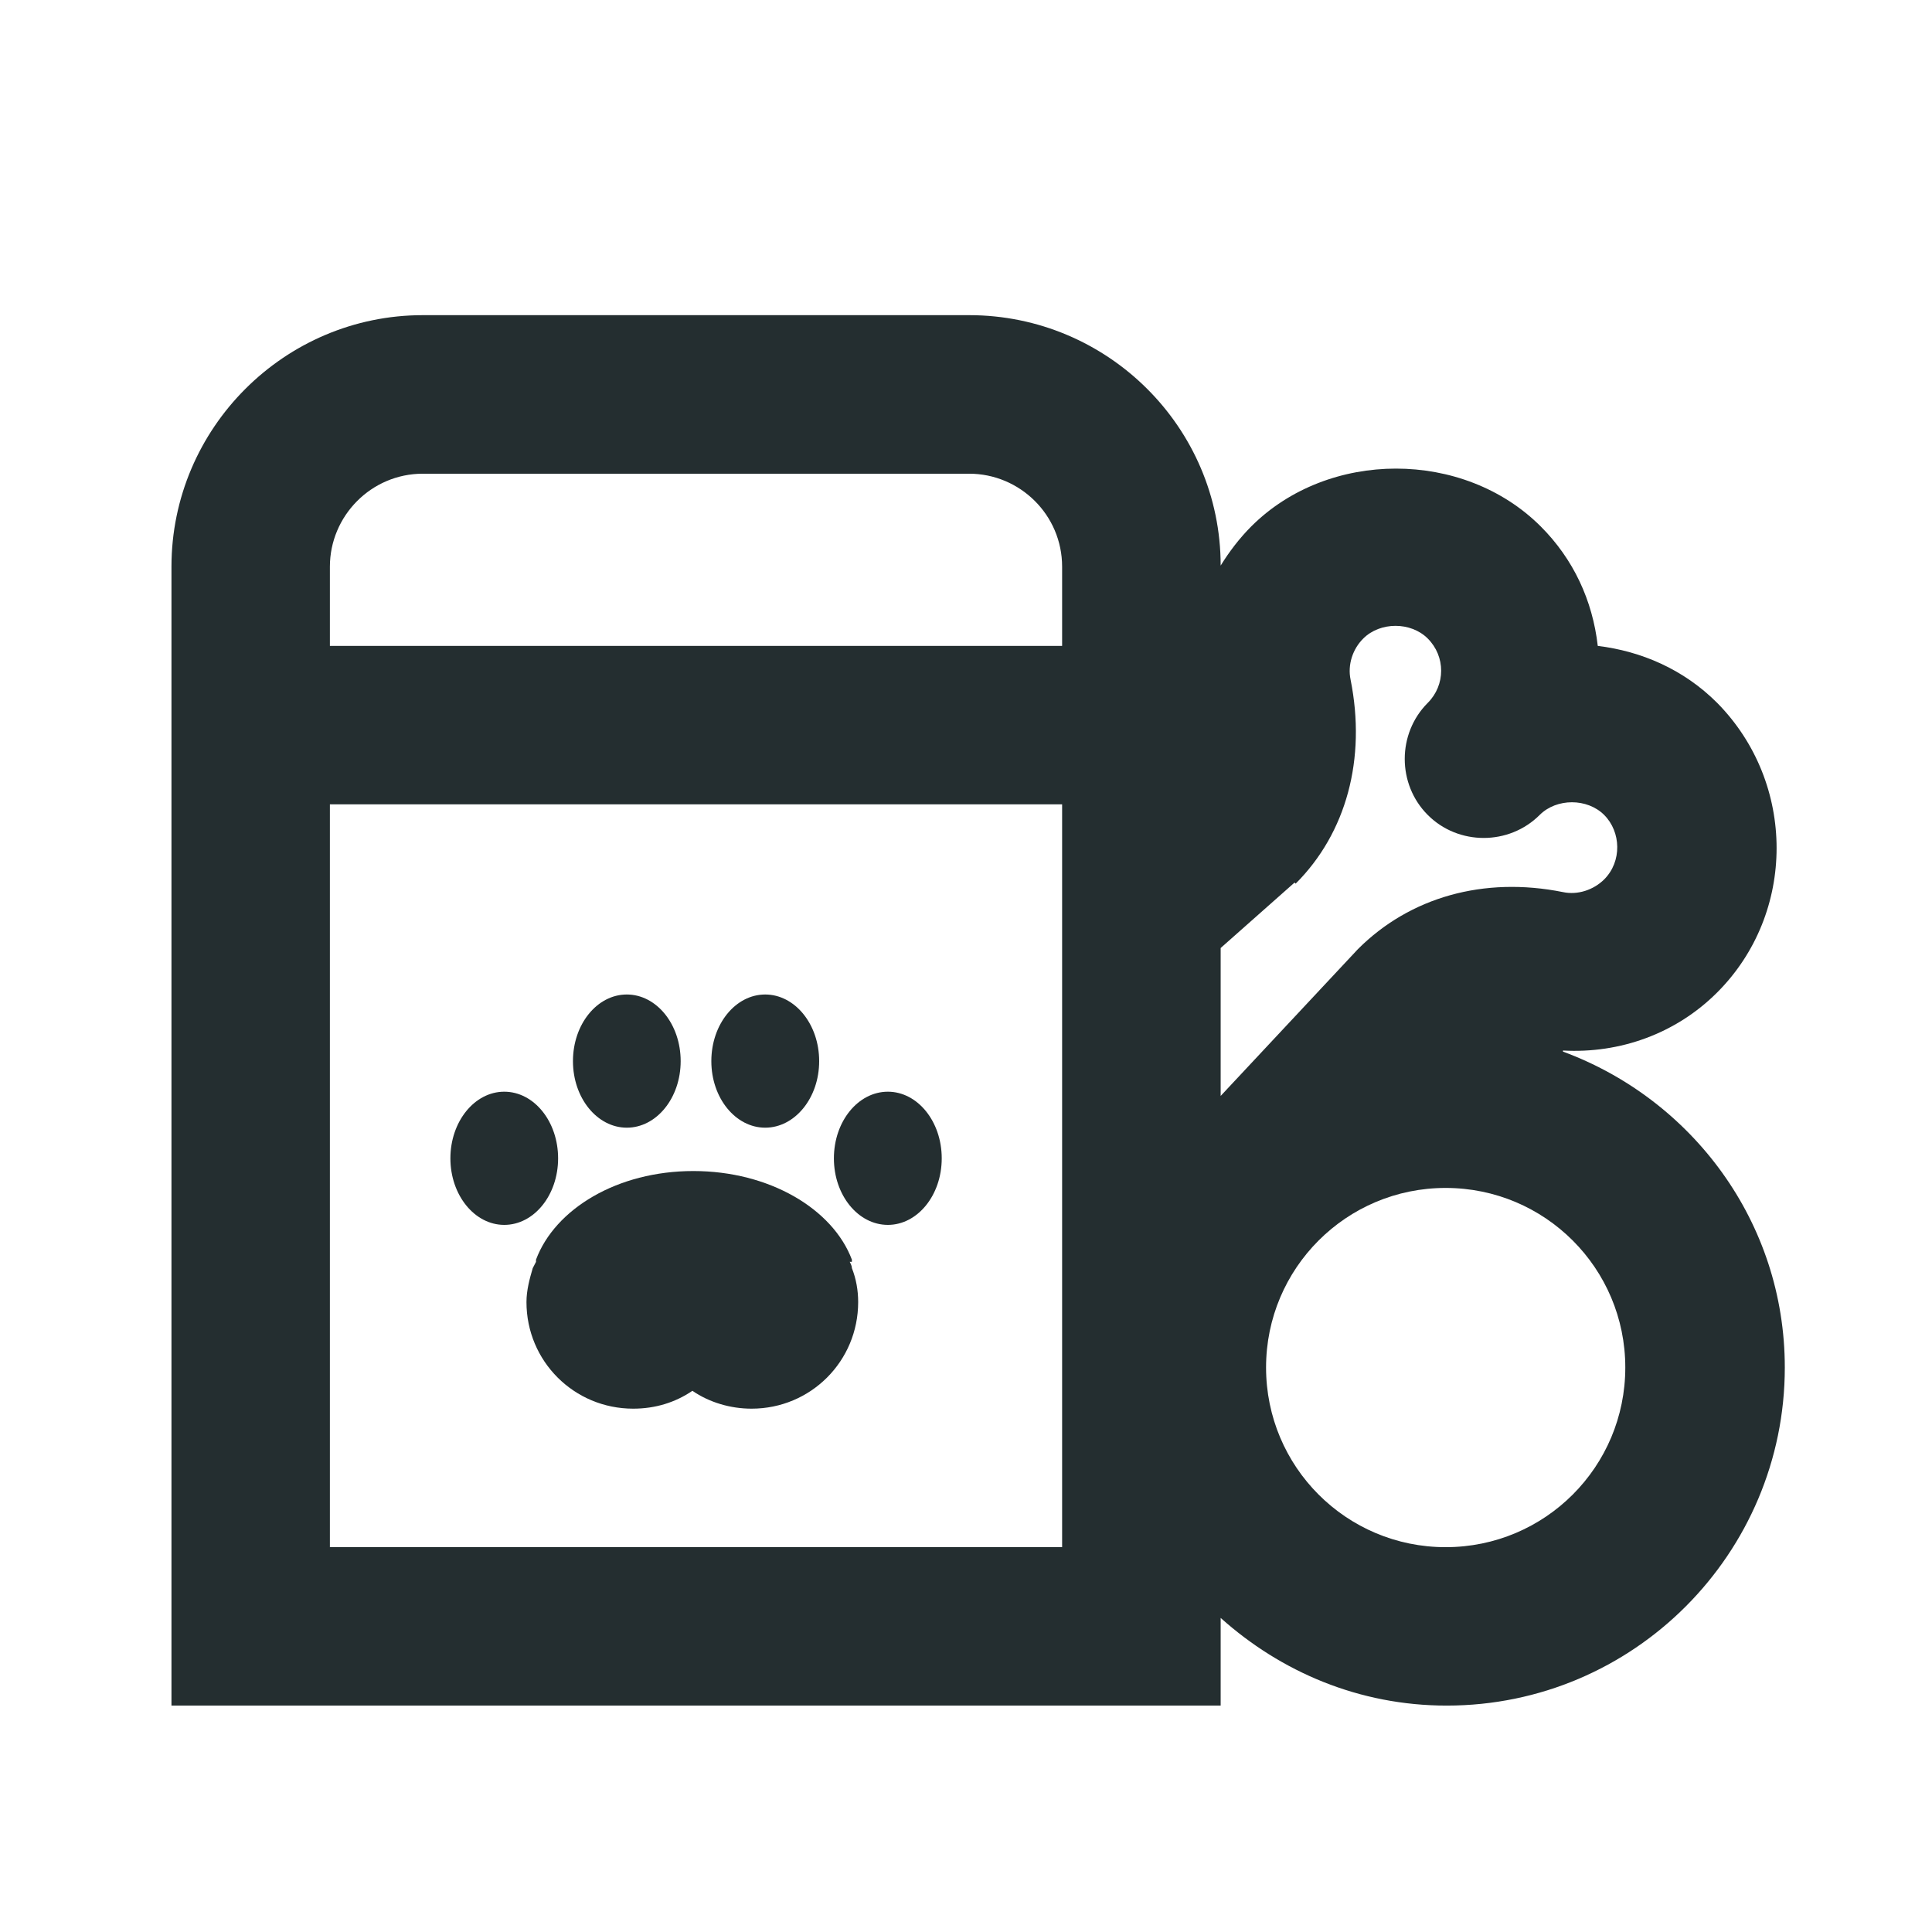
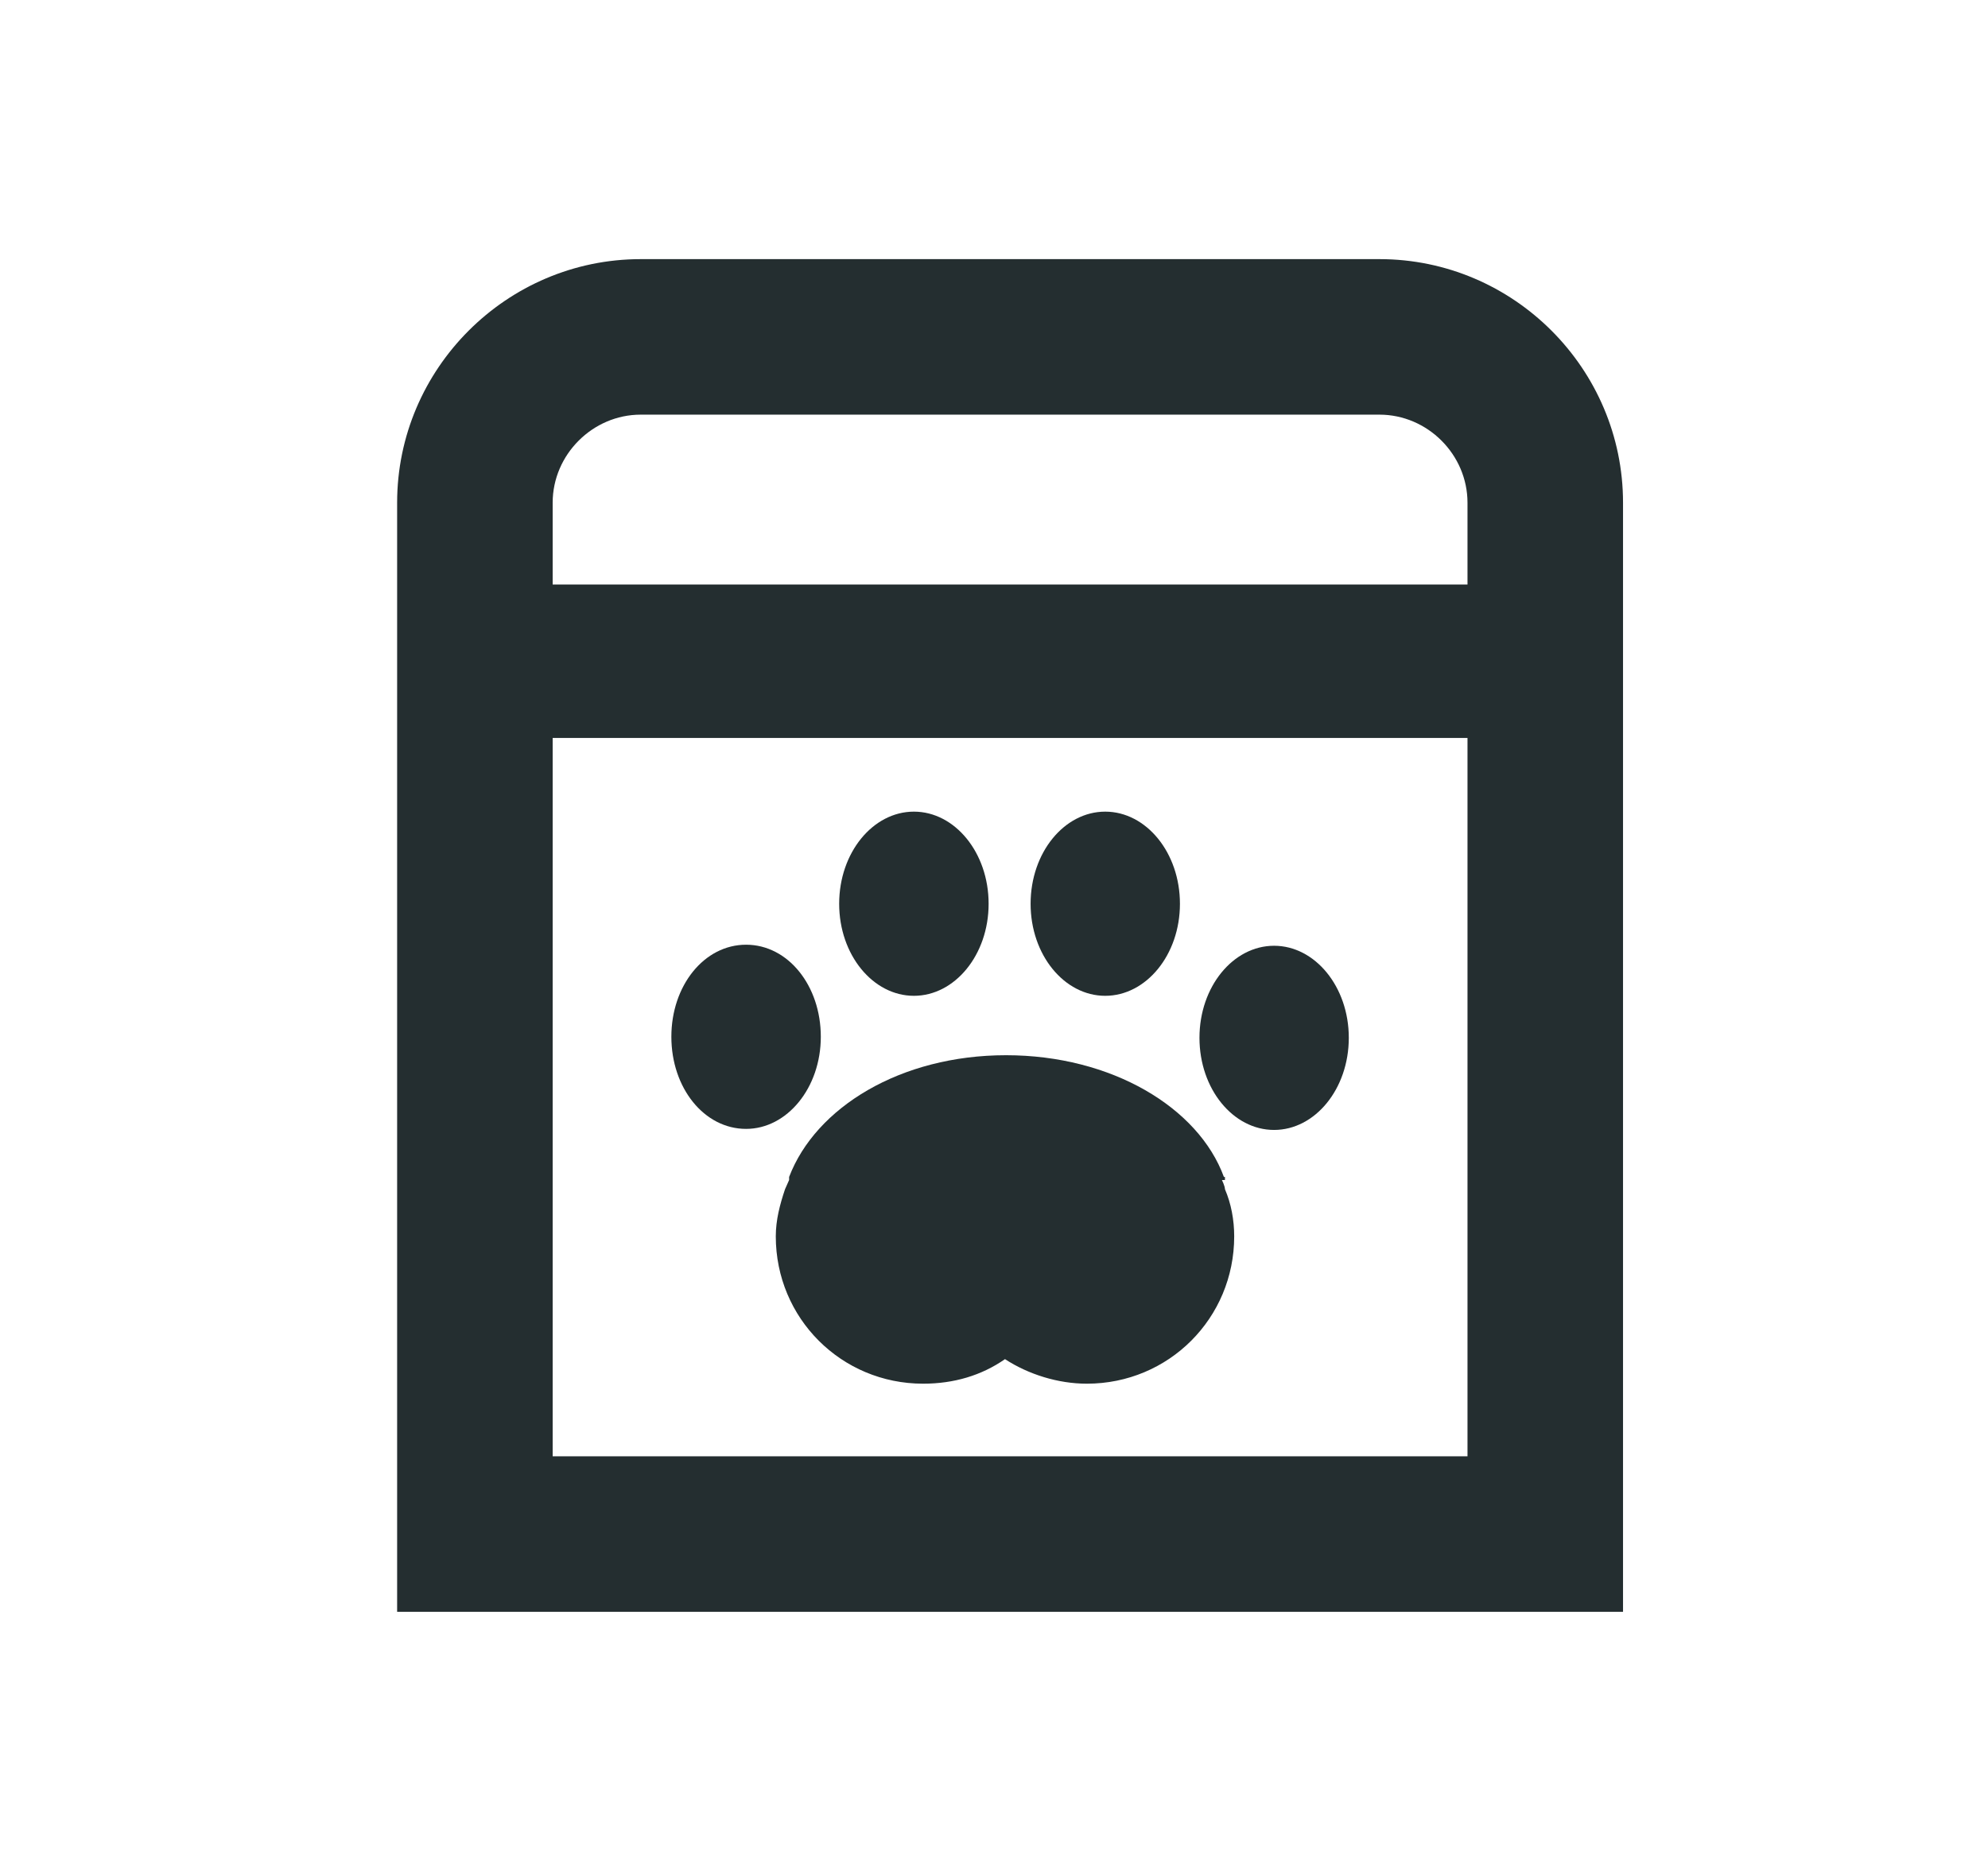
- <svg xmlns="http://www.w3.org/2000/svg" width="16" height="16" viewBox="0 0 16 16" fill="none">
-   <path d="M5.637 8.788C5.637 9.094 5.436 9.339 5.191 9.339C4.946 9.339 4.745 9.094 4.745 8.788C4.745 8.481 4.946 8.236 5.191 8.236C5.436 8.236 5.637 8.481 5.637 8.788Z" fill="#242E30" />
-   <path d="M7.055 10.432V10.45H7.037C7.046 10.467 7.055 10.485 7.055 10.502C7.09 10.59 7.107 10.686 7.107 10.783C7.107 11.273 6.714 11.666 6.224 11.666C6.049 11.666 5.874 11.614 5.734 11.518C5.594 11.614 5.427 11.666 5.244 11.666C4.754 11.666 4.36 11.273 4.36 10.783C4.36 10.686 4.386 10.59 4.412 10.502L4.439 10.45V10.432C4.596 10.012 5.112 9.698 5.742 9.698C6.372 9.698 6.897 10.012 7.055 10.432Z" fill="#242E30" />
-   <path d="M4.176 10.144C4.423 10.144 4.622 9.897 4.622 9.593C4.622 9.288 4.423 9.041 4.176 9.041C3.93 9.041 3.73 9.288 3.73 9.593C3.73 9.897 3.93 10.144 4.176 10.144Z" fill="#242E30" />
-   <path d="M6.784 8.788C6.784 9.094 6.582 9.339 6.337 9.339C6.092 9.339 5.891 9.094 5.891 8.788C5.891 8.481 6.092 8.236 6.337 8.236C6.582 8.236 6.784 8.481 6.784 8.788Z" fill="#242E30" />
-   <path d="M7.353 9.041C7.107 9.041 6.906 9.286 6.906 9.593C6.906 9.899 7.107 10.144 7.353 10.144C7.598 10.144 7.799 9.899 7.799 9.593C7.799 9.286 7.598 9.041 7.353 9.041Z" fill="#242E30" />
-   <path fill-rule="evenodd" clip-rule="evenodd" d="M14.221 8.219C13.88 8.56 13.416 8.726 12.944 8.7V8.709C14.011 9.103 14.781 10.118 14.781 11.325C14.781 12.865 13.53 14.125 11.981 14.125C11.255 14.125 10.607 13.845 10.109 13.399V14.125H1.42V4.693C1.42 3.546 2.356 2.61 3.502 2.61H8.026C9.172 2.61 10.109 3.538 10.109 4.684C10.179 4.57 10.266 4.456 10.362 4.36C11.001 3.721 12.121 3.721 12.76 4.36C13.031 4.631 13.189 4.973 13.232 5.349C13.591 5.393 13.941 5.541 14.221 5.821C14.877 6.486 14.877 7.563 14.221 8.219ZM11.185 5.629C11.316 6.285 11.15 6.898 10.73 7.318L10.721 7.309L10.109 7.851V9.076L11.246 7.86C11.675 7.431 12.287 7.256 12.944 7.388C13.066 7.414 13.197 7.37 13.285 7.283C13.434 7.134 13.425 6.889 13.285 6.749C13.145 6.609 12.891 6.609 12.751 6.749C12.497 7.003 12.077 7.003 11.824 6.749C11.57 6.495 11.57 6.075 11.824 5.821C11.972 5.673 11.972 5.436 11.824 5.288C11.684 5.148 11.43 5.148 11.29 5.288C11.202 5.375 11.159 5.506 11.185 5.629ZM8.026 3.923H3.502C3.074 3.923 2.732 4.273 2.732 4.693V5.349H8.796V4.693C8.796 4.264 8.446 3.923 8.026 3.923ZM2.732 6.661V12.813H8.796V6.661H2.732ZM10.485 11.325C10.485 12.148 11.15 12.813 11.972 12.813C12.795 12.813 13.46 12.148 13.46 11.325C13.46 10.503 12.795 9.838 11.972 9.838C11.15 9.838 10.485 10.503 10.485 11.325Z" fill="#242E30" />
+ <svg xmlns="http://www.w3.org/2000/svg" width="17" height="16" viewBox="0 0 17 16" fill="none">
+   <path d="M8.454 7.729C8.454 8.166 8.165 8.516 7.815 8.516C7.465 8.516 7.176 8.166 7.176 7.729C7.176 7.291 7.465 6.941 7.815 6.941C8.165 6.941 8.454 7.291 8.454 7.729Z" fill="#242E30" />
+   <path d="M10.475 10.065V10.091H10.449C10.449 10.091 10.475 10.144 10.475 10.17C10.528 10.293 10.554 10.433 10.554 10.573C10.554 11.273 9.994 11.833 9.294 11.833C9.049 11.833 8.795 11.754 8.594 11.623C8.393 11.763 8.156 11.833 7.894 11.833C7.194 11.833 6.634 11.273 6.634 10.573C6.634 10.433 6.669 10.301 6.713 10.17L6.748 10.091V10.065C6.975 9.47 7.701 9.024 8.603 9.024C9.504 9.024 10.248 9.47 10.466 10.065H10.475Z" fill="#242E30" />
+   <path d="M6.38 9.654C6.73 9.654 7.019 9.304 7.019 8.866C7.019 8.429 6.739 8.079 6.38 8.079C6.021 8.079 5.741 8.429 5.741 8.866C5.741 9.304 6.021 9.654 6.38 9.654Z" fill="#242E30" />
+   <path d="M10.09 7.729C10.09 8.166 9.801 8.516 9.451 8.516C9.101 8.516 8.813 8.166 8.813 7.729C8.813 7.291 9.101 6.941 9.451 6.941C9.801 6.941 10.09 7.291 10.09 7.729Z" fill="#242E30" />
+   <path d="M10.895 8.088C10.545 8.088 10.257 8.438 10.257 8.875C10.257 9.313 10.545 9.663 10.895 9.663C11.245 9.663 11.534 9.313 11.534 8.875C11.534 8.438 11.245 8.088 10.895 8.088Z" fill="#242E30" />
+   <path d="M11.796 2.216H5.479C4.333 2.216 3.396 3.153 3.396 4.299V13.784H13.879V4.299C13.879 3.153 12.943 2.216 11.796 2.216ZM5.479 3.546H11.796C12.208 3.546 12.549 3.888 12.549 4.299V4.999H4.726V4.299C4.726 3.888 5.068 3.546 5.479 3.546ZM4.726 12.454V6.311H12.549V12.454H4.726Z" fill="#242E30" />
</svg>
